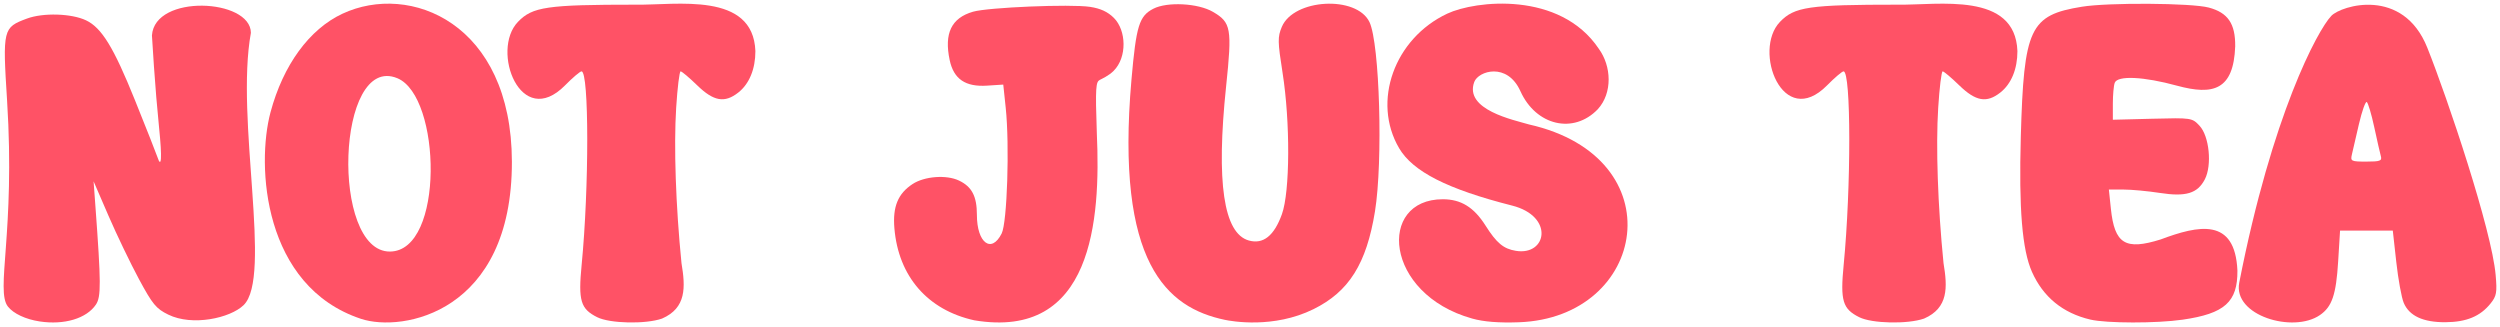
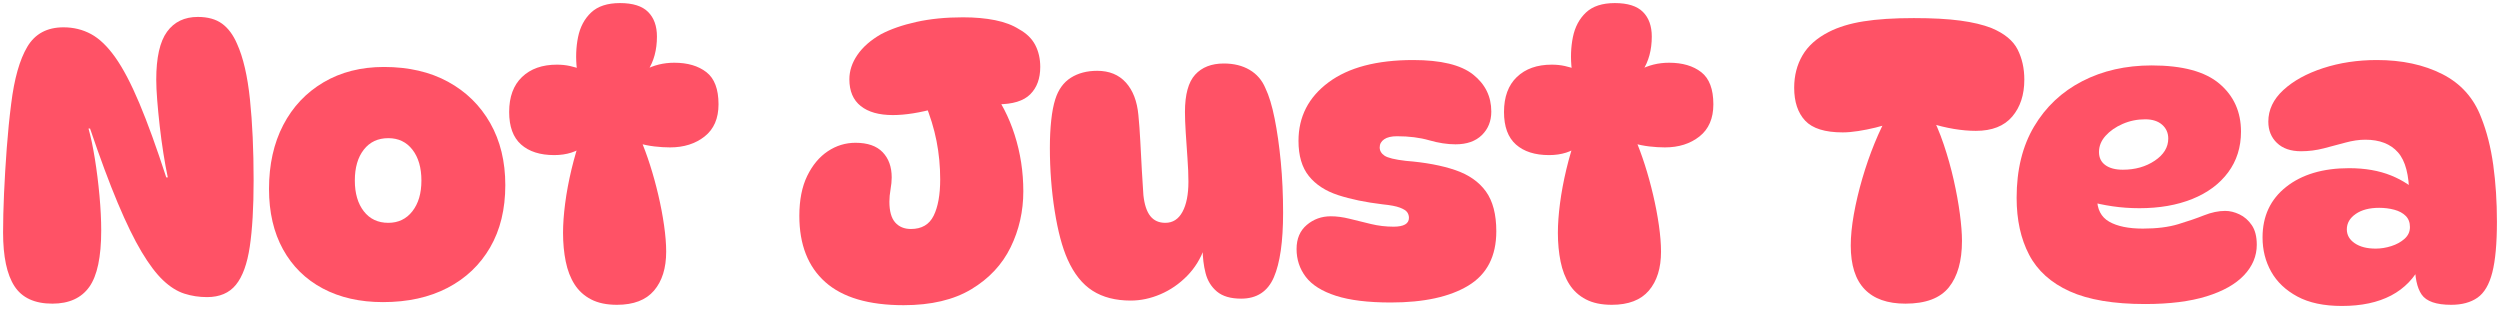
- <svg xmlns="http://www.w3.org/2000/svg" viewBox="10 -709.821 5503.038 717.828" width="5503.038" height="717.828" role="img">
+ <svg xmlns="http://www.w3.org/2000/svg" viewBox="17 -782 6496 803" width="6496" height="803" role="img">
  <g fill="#FF5266" transform="scale(1 -1)">
-     <path transform="translate(0 0)" d="M97.233 2.27C151.415 -5.969 200.416 8.68 221.084 39.308C232.692 56.516 232.528 86.315 219.9 257.674L215.994 310.717L249.008 234.457C267.162 192.521 297.308 129.854 315.99 95.21C345.89 39.772 353.62 30.422 380.397 17.293C433.65 -8.81 516.639 9.663 546.092 37.988C610.152 99.608 527.628 447.387 562.28 637.629C561.616 712.906 350.47 723.44 344.452 631.793L348.822 564.09C351.235 526.852 356.388 465.396 360.294 427.521C367.013 362.304 365.42 336.702 356.37 364.48C354.121 371.382 331.933 427.539 307.077 489.278C260.206 605.671 233.794 648.773 199.351 665.088C167.257 680.284 104.954 682.141 69.4 668.958C16.411 649.301 15.628 646.05 25.616 487.948C43.926 198.266 -0.378 70.173 27.455 34.965C39.737 19.432 66.341 6.968 97.233 2.27Z" />
-     <path transform="translate(588 0)" d="M216.65 7.979C307.569 -22.212 549.443 21.008 548.788 353.901C548.187 659.188 324.258 749.079 175.679 679.565C102.806 645.459 45.301 566.64 17.45 462.656C-13.888 345.634 0.925 79.614 216.65 7.979ZM280.528 156.084C149.34 154.937 162.141 593.371 296.698 537.632C393.526 497.526 400.782 157.213 280.528 156.084Z" />
-     <path transform="translate(1136 0)" d="M188.541 11.603C216.619 -2.428 295.156 -4.103 331.292 8.562C385.055 32.07 382.979 77.32 374.093 130.7C361.492 256.736 357.04 386.996 362.394 472.516C365.153 516.646 369.577 552.755 372.218 552.755C374.858 552.755 391.246 538.925 408.636 522.027C444.982 486.71 469.082 482.467 499.136 506.103C523.291 525.104 536.784 557.772 536.784 597.259C531.931 728.912 362.476 698.184 273.888 699.54C77.865 699.567 45.926 694.906 14.023 661.601C-46.232 598.706 19.977 422.686 117.907 522.018C134.568 538.916 150.838 552.746 154.071 552.746C170.75 552.746 170.887 297.379 154.307 126.722C146.641 47.748 151.949 29.894 188.559 11.603Z" />
-     <path transform="translate(1983 0)" d="M171.662 4.747C431.9 -38.646 449.982 224.915 441.369 416.094C437.681 519.805 439.566 529.456 447.778 533.881C452.422 536.376 467.362 542.858 478.343 553.839C508.461 583.957 506.267 643.046 478.925 670.387C465.496 683.817 449.353 691.291 426.328 694.742C383.317 701.188 202.026 693.65 168.785 684.026C121.204 670.26 104.898 636.354 117.48 577.356C126.357 535.73 152.078 518.221 199.759 521.317L235.403 523.629L240.812 472.416C249.488 390.246 243.998 220.017 231.889 195.862C209.391 150.976 177.361 175.049 177.361 236.833C177.361 277.75 166.299 298.918 137.865 312.411C110.242 325.522 61.987 321.88 35.784 304.708C3.554 283.586 -8.273 254.76 -4.24 207.143C4.719 101.311 68.962 27.39 171.662 4.747Z" />
-     <path transform="translate(2482 0)" d="M224.082 5.794C238.659 2.726 331.335 -14.191 419.386 29.338C497.367 67.878 535.944 129.28 554.626 244.599C572.462 354.684 564.96 613.893 542.572 661.091C514.42 720.426 375.547 712.851 349.517 650.557C340.221 628.305 340.394 618.372 351.201 549.614C368.318 440.741 367.617 287.856 349.772 238.326C332.61 190.709 308.646 171.617 277.026 180.403C221.387 195.853 204.781 308.396 226.941 519.751C240.316 647.343 237.994 660.408 197.852 683.789C165.121 702.854 97.2 706.369 66.718 690.581C35.525 674.42 29.025 653.334 18.591 534.373C-16.927 129.653 96.754 32.561 224.082 5.794Z" />
-     <path transform="translate(3060 0)" d="M190.568 8.616C215.897 1.515 249.011 -1.126 293.223 0.44C575.84 10.355 638.435 363.224 315.639 435.879C282.316 445.767 172.477 468.155 195.157 529.411C204.153 553.693 267.694 573.559 296.756 509.117C331.035 433.093 413.823 413.8 467.104 469.42C500.035 505.493 497.04 564.491 469.334 602.421C383.905 730.004 197.433 708.763 135.777 679.81C19.228 625.082 -30.483 486.401 29.653 383.782C59.917 332.141 136.068 293.437 278.547 257.282C371.678 233.656 355.071 146.588 286.868 157.659C259.582 162.093 244.34 174.749 220.013 213.207C194.401 253.677 165.94 271.24 125.916 271.24C-18.401 271.24 -3.643 63.026 190.568 8.616Z" />
-     <path transform="translate(3914 0)" d="M188.541 11.603C216.619 -2.428 295.156 -4.103 331.292 8.562C385.055 32.07 382.979 77.32 374.093 130.7C361.492 256.736 357.04 386.996 362.394 472.516C365.153 516.646 369.577 552.755 372.218 552.755C374.858 552.755 391.246 538.925 408.636 522.027C444.982 486.71 469.082 482.467 499.136 506.103C523.291 525.104 536.784 557.772 536.784 597.259C531.931 728.912 362.476 698.184 273.888 699.54C77.865 699.567 45.926 694.906 14.023 661.601C-46.232 598.706 19.977 422.686 117.907 522.018C134.568 538.916 150.838 552.746 154.071 552.746C170.75 552.746 170.887 297.379 154.307 126.722C146.641 47.748 151.949 29.894 188.559 11.603Z" />
-     <path transform="translate(4442 0)" d="M169.228 6.386C204.9 -2.018 315.102 -2.155 372.48 6.149C465.083 19.524 493.581 45.071 493.043 114.221C487.881 231.634 407.505 213.981 324.143 182.788C246.244 158.342 222.581 172.928 214.487 250.381L210.071 292.59H242.174C259.828 292.59 295.846 289.24 322.204 285.152C379.654 276.238 405.247 283.977 421.354 315.133C437.469 346.307 431.132 410.131 409.654 432.993C393.229 450.483 392.109 450.647 305.943 448.452L218.83 446.231L218.839 481.521C218.839 500.923 220.715 521.663 222.991 527.608C229.291 544.033 286.723 541.32 360.443 521.108C439.79 499.584 484.667 511.42 488.163 607.875C488.682 657.732 472.112 681.996 429.885 693.203C391.827 703.3 209.152 704.493 150.764 695.015C36.018 676.405 22.925 648.527 16.224 408.665C11.799 250.244 19.238 159.972 40.679 111.626C65.317 56.079 108.564 20.68 169.228 6.386Z" />
-     <path transform="translate(4942 0)" d="M-2.954 87.49C-17.093 15.199 115.734 -24.224 174.587 16.237C201.318 34.61 210.268 60.895 214.784 134.224L218.972 202.245H335.056L342.731 133.131C346.956 95.119 354.303 54.731 359.056 43.378C371.192 14.434 401.766 0.213 451.14 0.559C497.264 0.877 527.556 13.478 550.308 41.803C563.455 58.155 564.848 65.985 561.479 104.37C552.684 204.512 455.438 493.757 410.952 604.961C357.281 739.109 221.549 697.856 199.652 674.839C169.488 643.128 69.328 457.12 -2.954 87.49ZM276.741 354.101C243.6 354.101 241.615 355.048 244.911 369.288C246.841 377.636 253.852 407.864 260.48 436.462C267.117 465.059 274.893 487.011 277.761 485.262C280.629 483.505 288.049 458.595 294.24 429.897C300.431 401.199 306.977 372.41 308.789 365.91C311.612 355.767 307.096 354.101 276.741 354.101Z" />
+     <path transform="translate(0 0)" d="M182 711Q221 711 253.5 693.5Q286 676 316.5 633.0Q347 590 379.0 514.0Q411 438 449 321H453Q447 349 441.5 384.0Q436 419 432.0 454.5Q428 490 425.5 521.5Q423 553 423 575Q423 661 451.0 699.5Q479 738 531 738Q570 738 594.0 720.5Q618 703 633 668Q657 615 666.5 523.5Q676 432 676 313Q676 208 666.0 141.0Q656 74 630.0 42.0Q604 10 555 10Q524 10 496.0 19.0Q468 28 441.0 53.5Q414 79 385.0 127.5Q356 176 323.0 254.5Q290 333 251 448H247Q256 416 263.5 369.5Q271 323 275.5 273.5Q280 224 280 183Q280 80 249.0 36.5Q218 -7 153 -7Q84 -7 54.5 38.5Q25 84 25 178Q25 223 27.5 279.5Q30 336 34.5 396.5Q39 457 46 512Q58 610 88.0 660.5Q118 711 182 711Z" />
+     <path transform="translate(701 0)" d="M311 -3Q221.303 -3 154.591 32.5Q87.879 68 51.439 134.0Q15 200 15 291Q15 386 51.907 457.0Q88.814 528 156.477 568.0Q224.14 608 313.612 608Q409.794 608 480.253 569.5Q550.712 531 589.856 462.0Q629 393 629 301Q629 207 589.5 139.0Q550 71 478.856 34.0Q407.712 -3 311 -3ZM324.94 203Q364 203 387.5 233.0Q411 263 411 312.697Q411 363 387.748 393.0Q364.496 423 325 423Q284.652 423 261.326 393.19Q238 363.38 238 312.886Q238 263 261.31 233.0Q284.62 203 324.94 203Z" />
+     <path transform="translate(1335 0)" d="M191 602H181Q176 646 184.0 685.5Q192 725 218.0 749.5Q244 774 293 774Q343 774 366.0 751.0Q389 728 389 687Q389 635 365 598L357 600Q392 619 434 619Q486 619 517.5 594.5Q549 570 549 511Q549 456 513.0 427.5Q477 399 423 399Q404 399 382.5 401.5Q361 404 341 410L346 421Q359 391 371.0 353.5Q383 316 392.5 275.5Q402 235 407.5 196.5Q413 158 413 128Q413 64 381.5 27.0Q350 -10 285 -10Q245 -10 218.0 4.0Q191 18 175.0 43.0Q159 68 152.0 102.5Q145 137 145 177Q145 211 150.5 253.5Q156 296 167.0 342.0Q178 388 193 430L203 405Q171 379 122 379Q67 379 36.0 406.5Q5 434 5 491Q5 550 38.5 582.0Q72 614 129 614Q147 614 163.0 610.5Q179 607 191 602Z" />
+     <path transform="translate(2089 0)" d="M361 501Q329 492 300.5 487.5Q272 483 248 483Q194 483 164.5 506.5Q135 530 135 576Q135 609 156.0 639.5Q177 670 217 693Q255 713 309.0 725.0Q363 737 430 737Q477 737 514.0 729.5Q551 722 576 706Q605 690 618.0 665.0Q631 640 631 608Q631 563 605.0 537.0Q579 511 520 511Q513 511 505.5 511.5Q498 512 490 513ZM501 554Q542 502 564.5 431.5Q587 361 587 285Q587 207 554.0 139.5Q521 72 452.0 30.5Q383 -11 276 -11Q140 -11 72.5 49.0Q5 109 5 221Q5 283 25.5 325.0Q46 367 79.0 389.0Q112 411 151 411Q198 411 221.5 386.5Q245 362 245 321Q245 307 242.0 290.0Q239 273 239 258Q239 221 254.0 204.0Q269 187 295 187Q337 187 354.0 221.5Q371 256 371 316Q371 367 361.5 415.5Q352 464 331 515Z" />
+     <path transform="translate(2725 0)" d="M517 6Q476 6 454.0 24.5Q432 43 424.5 72.5Q417 102 417 135L422 139Q407 96 376.5 65.0Q346 34 307.5 17.5Q269 1 230 1Q171 1 131.0 26.5Q91 52 66 108Q45 155 32.5 234.0Q20 313 20 398Q20 437 23.5 469.5Q27 502 34 524Q46 562 74.5 580.0Q103 598 143 598Q190 598 217.5 567.5Q245 537 250 483Q253 453 255.0 414.5Q257 376 259.0 339.0Q261 302 263 275Q267 238 281.0 220.5Q295 203 320 203Q349 203 364.5 231.5Q380 260 380 310Q380 337 377.5 371.0Q375 405 373.0 437.5Q371 470 371 491Q371 559 397.5 588.0Q424 617 472 617Q511 617 539.0 600.5Q567 584 580 553Q594 524 604.0 474.0Q614 424 620.0 361.5Q626 299 626 229Q626 117 602.0 61.5Q578 6 517 6Z" />
+     <path transform="translate(3371 0)" d="M318 626Q426 626 473.5 588.5Q521 551 521 492Q521 455 496.5 431.0Q472 407 428 407Q396 407 359.5 417.5Q323 428 276 428Q254 428 242.5 420.0Q231 412 231 399Q231 386 243.5 377.5Q256 369 299 364Q375 358 427.5 340.0Q480 322 507.0 284.5Q534 247 534 181Q534 84 461.5 40.0Q389 -4 260 -4Q171 -4 117.0 13.5Q63 31 39.0 62.5Q15 94 15 135Q15 175 41.5 197.5Q68 220 104 220Q127 220 153.0 213.5Q179 207 208.0 200.0Q237 193 267 193Q307 193 307 216Q307 224 302.5 230.5Q298 237 283.5 242.5Q269 248 239 251Q172 259 123.0 275.0Q74 291 47.0 324.5Q20 358 20 416Q20 510 98.0 568.0Q176 626 318 626Z" />
+     <path transform="translate(3920 0)" d="M191 602H181Q176 646 184.0 685.5Q192 725 218.0 749.5Q244 774 293 774Q343 774 366.0 751.0Q389 728 389 687Q389 635 365 598L357 600Q392 619 434 619Q486 619 517.5 594.5Q549 570 549 511Q549 456 513.0 427.5Q477 399 423 399Q404 399 382.5 401.5Q361 404 341 410L346 421Q359 391 371.0 353.5Q383 316 392.5 275.5Q402 235 407.5 196.5Q413 158 413 128Q413 64 381.5 27.0Q350 -10 285 -10Q245 -10 218.0 4.0Q191 18 175.0 43.0Q159 68 152.0 102.5Q145 137 145 177Q145 211 150.5 253.5Q156 296 167.0 342.0Q178 388 193 430L203 405Q171 379 122 379Q67 379 36.0 406.5Q5 434 5 491Q5 550 38.5 582.0Q72 614 129 614Q147 614 163.0 610.5Q179 607 191 602Z" />
+     <path transform="translate(4674 0)" d="M316 735Q388 735 436.5 728.5Q485 722 518 709Q568 688 585.5 653.5Q603 619 603 575Q603 516 571.5 479.0Q540 442 477 442Q450 442 420.0 447.0Q390 452 358 462V490Q378 453 393.5 407.0Q409 361 419.5 314.5Q430 268 435.5 226.5Q441 185 441 156Q441 78 407.0 35.5Q373 -7 294 -7Q224 -7 188.0 30.5Q152 68 152 144Q152 180 160.0 225.0Q168 270 182.0 318.0Q196 366 214.0 410.0Q232 454 251 487L255 462Q239 456 216.5 450.5Q194 445 171.5 441.5Q149 438 131 438Q62 438 33.5 468.5Q5 499 5 554Q5 601 26.5 638.0Q48 675 95 699Q132 718 185.0 726.5Q238 735 316 735Z" />
+     <path transform="translate(5242 0)" d="M349 -8Q226 -8 153.0 25.0Q80 58 47.5 120.0Q15 182 15 268Q15 377 60.5 453.5Q106 530 185.5 571.0Q265 612 366 612Q486 612 542.0 564.5Q598 517 598 440Q598 379 564.5 334.0Q531 289 471.5 265.0Q412 241 334 241Q298 241 264.0 246.0Q230 251 203 259L227 315Q224 291 224 267Q224 224 255.5 206.0Q287 188 343 188Q397 188 435.0 199.5Q473 211 502.0 222.5Q531 234 557 234Q575 234 594.0 225.0Q613 216 626.0 197.0Q639 178 639 146Q639 102 606.0 67.0Q573 32 508.5 12.0Q444 -8 349 -8ZM291 341Q339 341 374.0 364.5Q409 388 409 422Q409 444 393.0 458.0Q377 472 349 472Q318 472 290.5 460.0Q263 448 246.0 429.0Q229 410 229 387Q229 365 245.5 353.0Q262 341 291 341Z" />
+     <path transform="translate(5886 0)" d="M500 -10Q442 -10 423.5 16.5Q405 43 406 101L423 96Q369 -13 216 -13Q146 -13 100.5 11.5Q55 36 32.5 76.0Q10 116 10 165Q10 248 71.5 296.5Q133 345 235 345Q297 345 344.0 326.0Q391 307 423 273L391 275Q391 353 362.0 386.0Q333 419 277 419Q253 419 225.5 411.5Q198 404 169.0 396.5Q140 389 110 389Q70 389 47.5 410.5Q25 432 25 466Q25 512 64.0 548.0Q103 584 167.5 605.0Q232 626 307 626Q405 626 477.0 589.5Q549 553 578 477Q600 422 609.5 353.0Q619 284 619 206Q619 121 607.0 74.0Q595 27 568.5 8.5Q542 -10 500 -10ZM304 136Q324 136 344.5 142.5Q365 149 379.0 161.5Q393 174 393 192Q393 210 382.0 221.0Q371 232 352.5 237.0Q334 242 313 242Q275 242 252.0 226.0Q229 210 229 186Q229 164 249.5 150.0Q270 136 304 136Z" />
  </g>
</svg>
